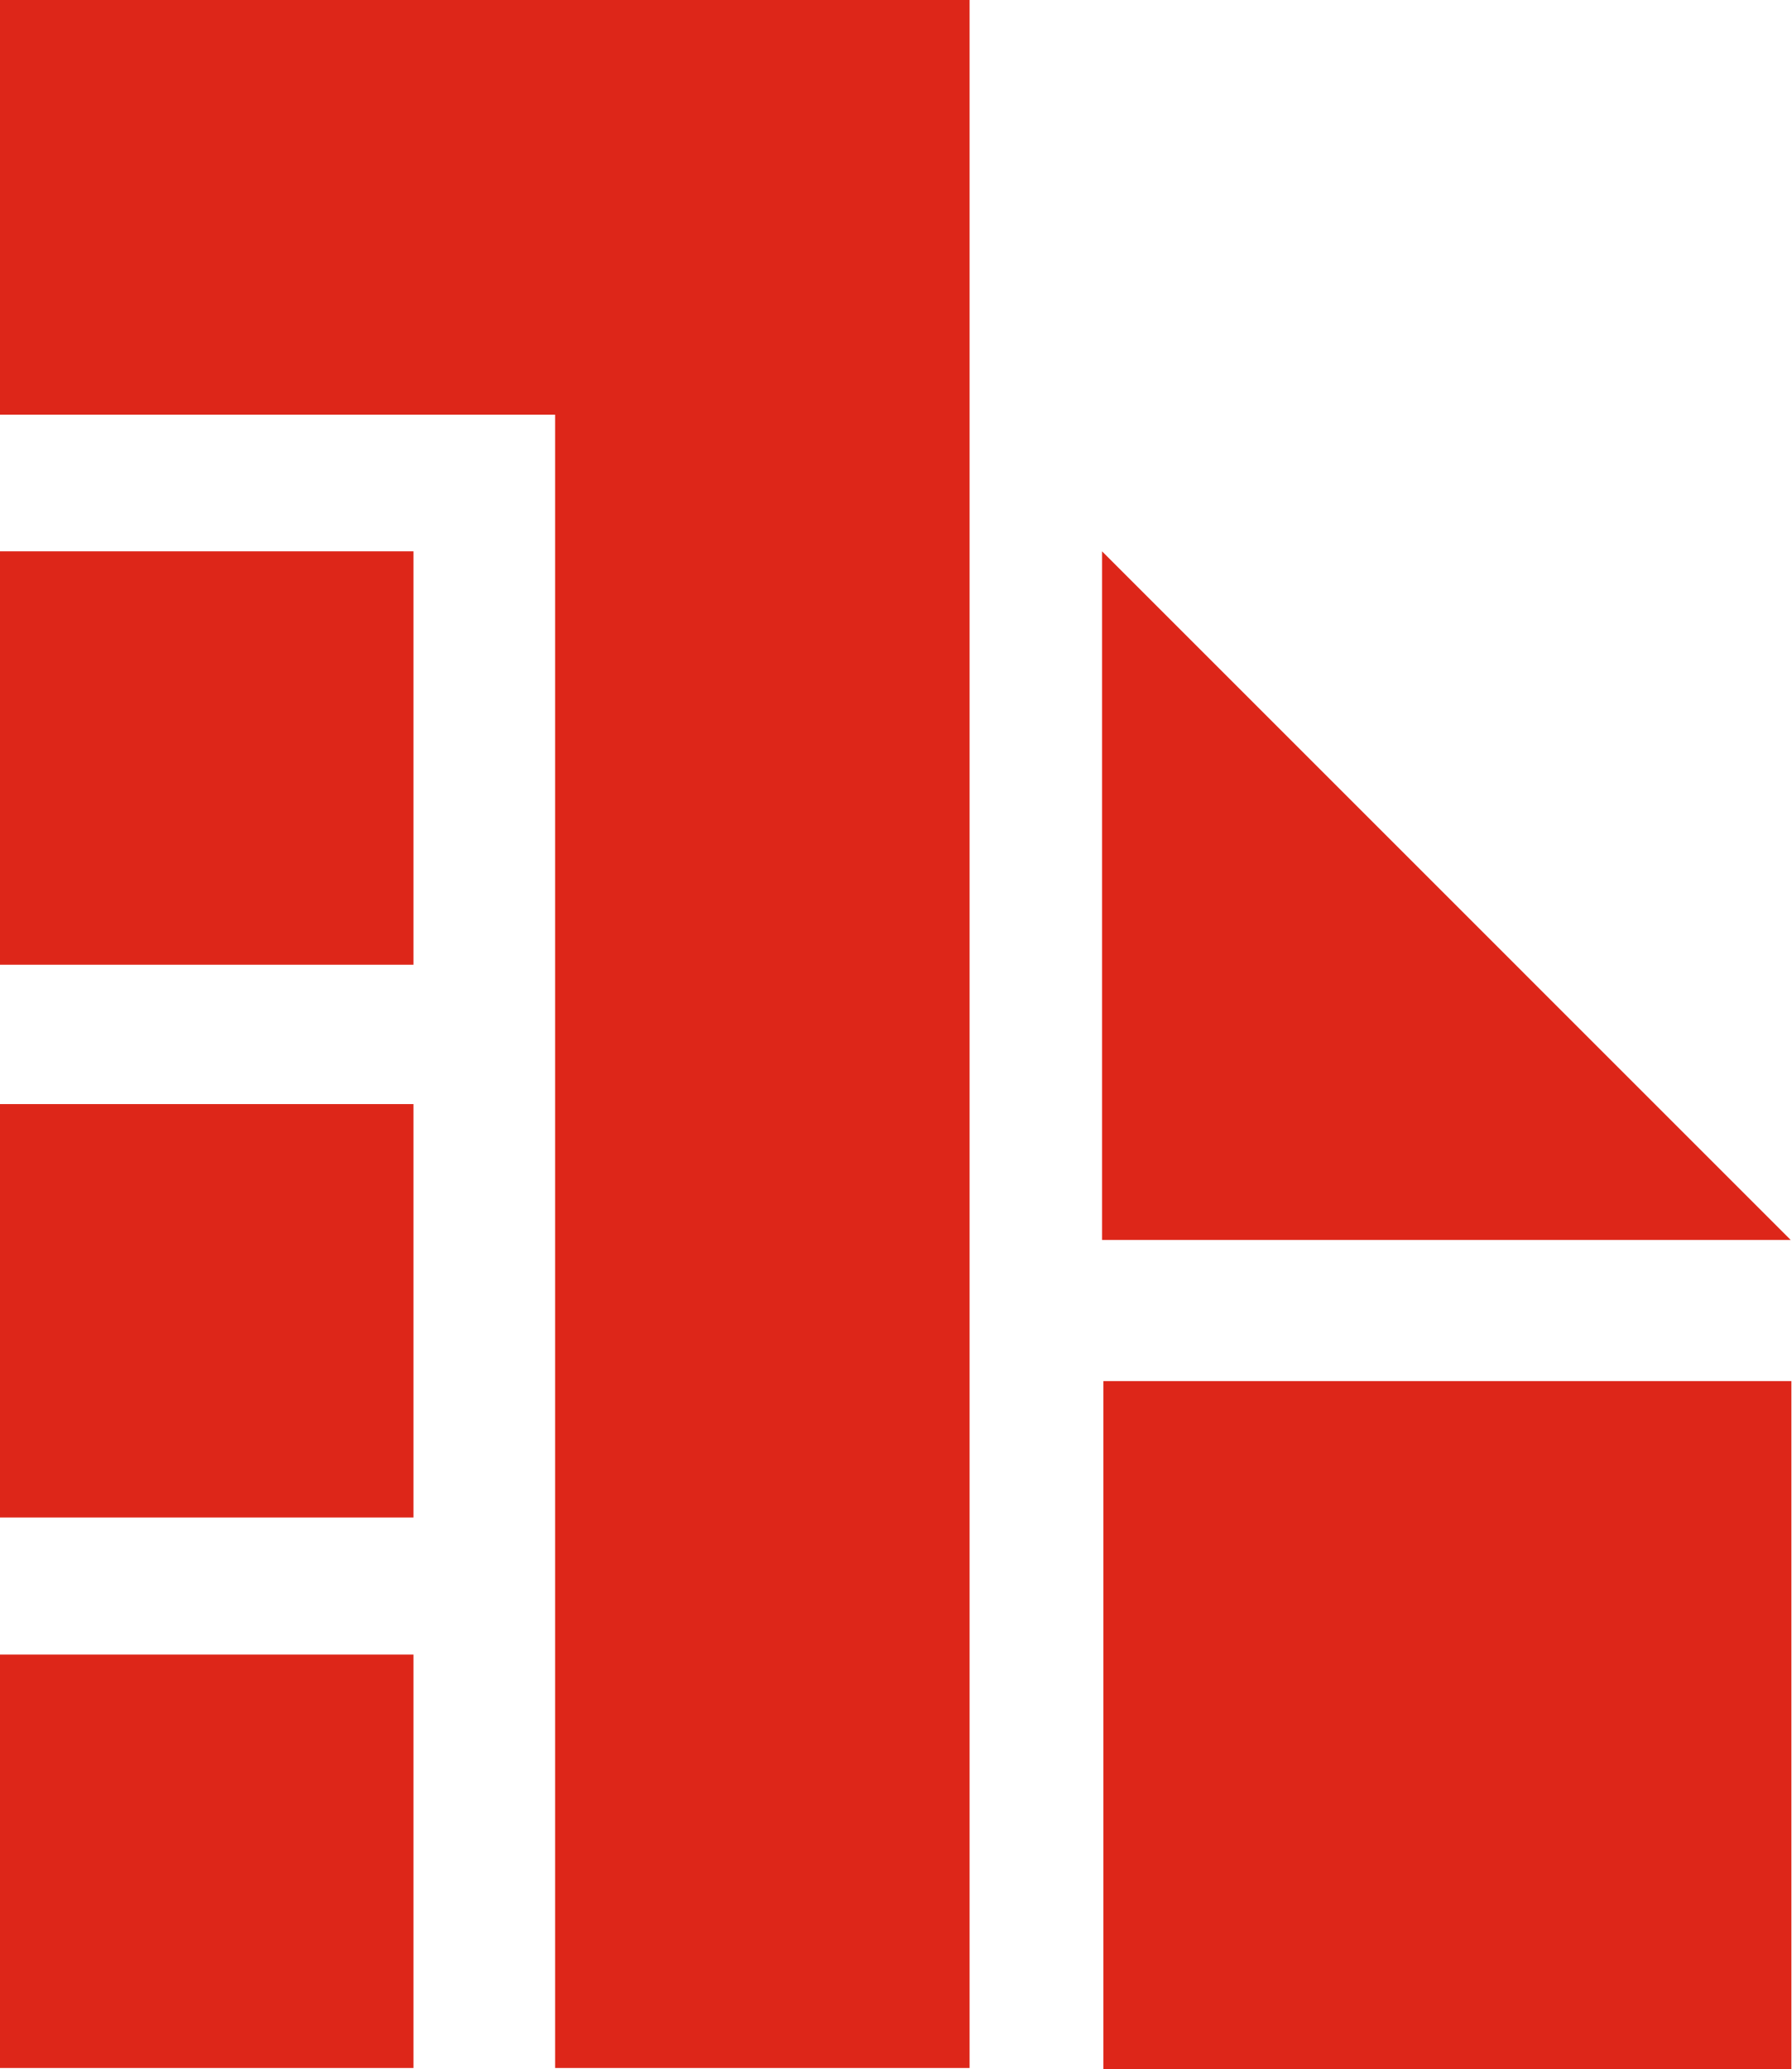
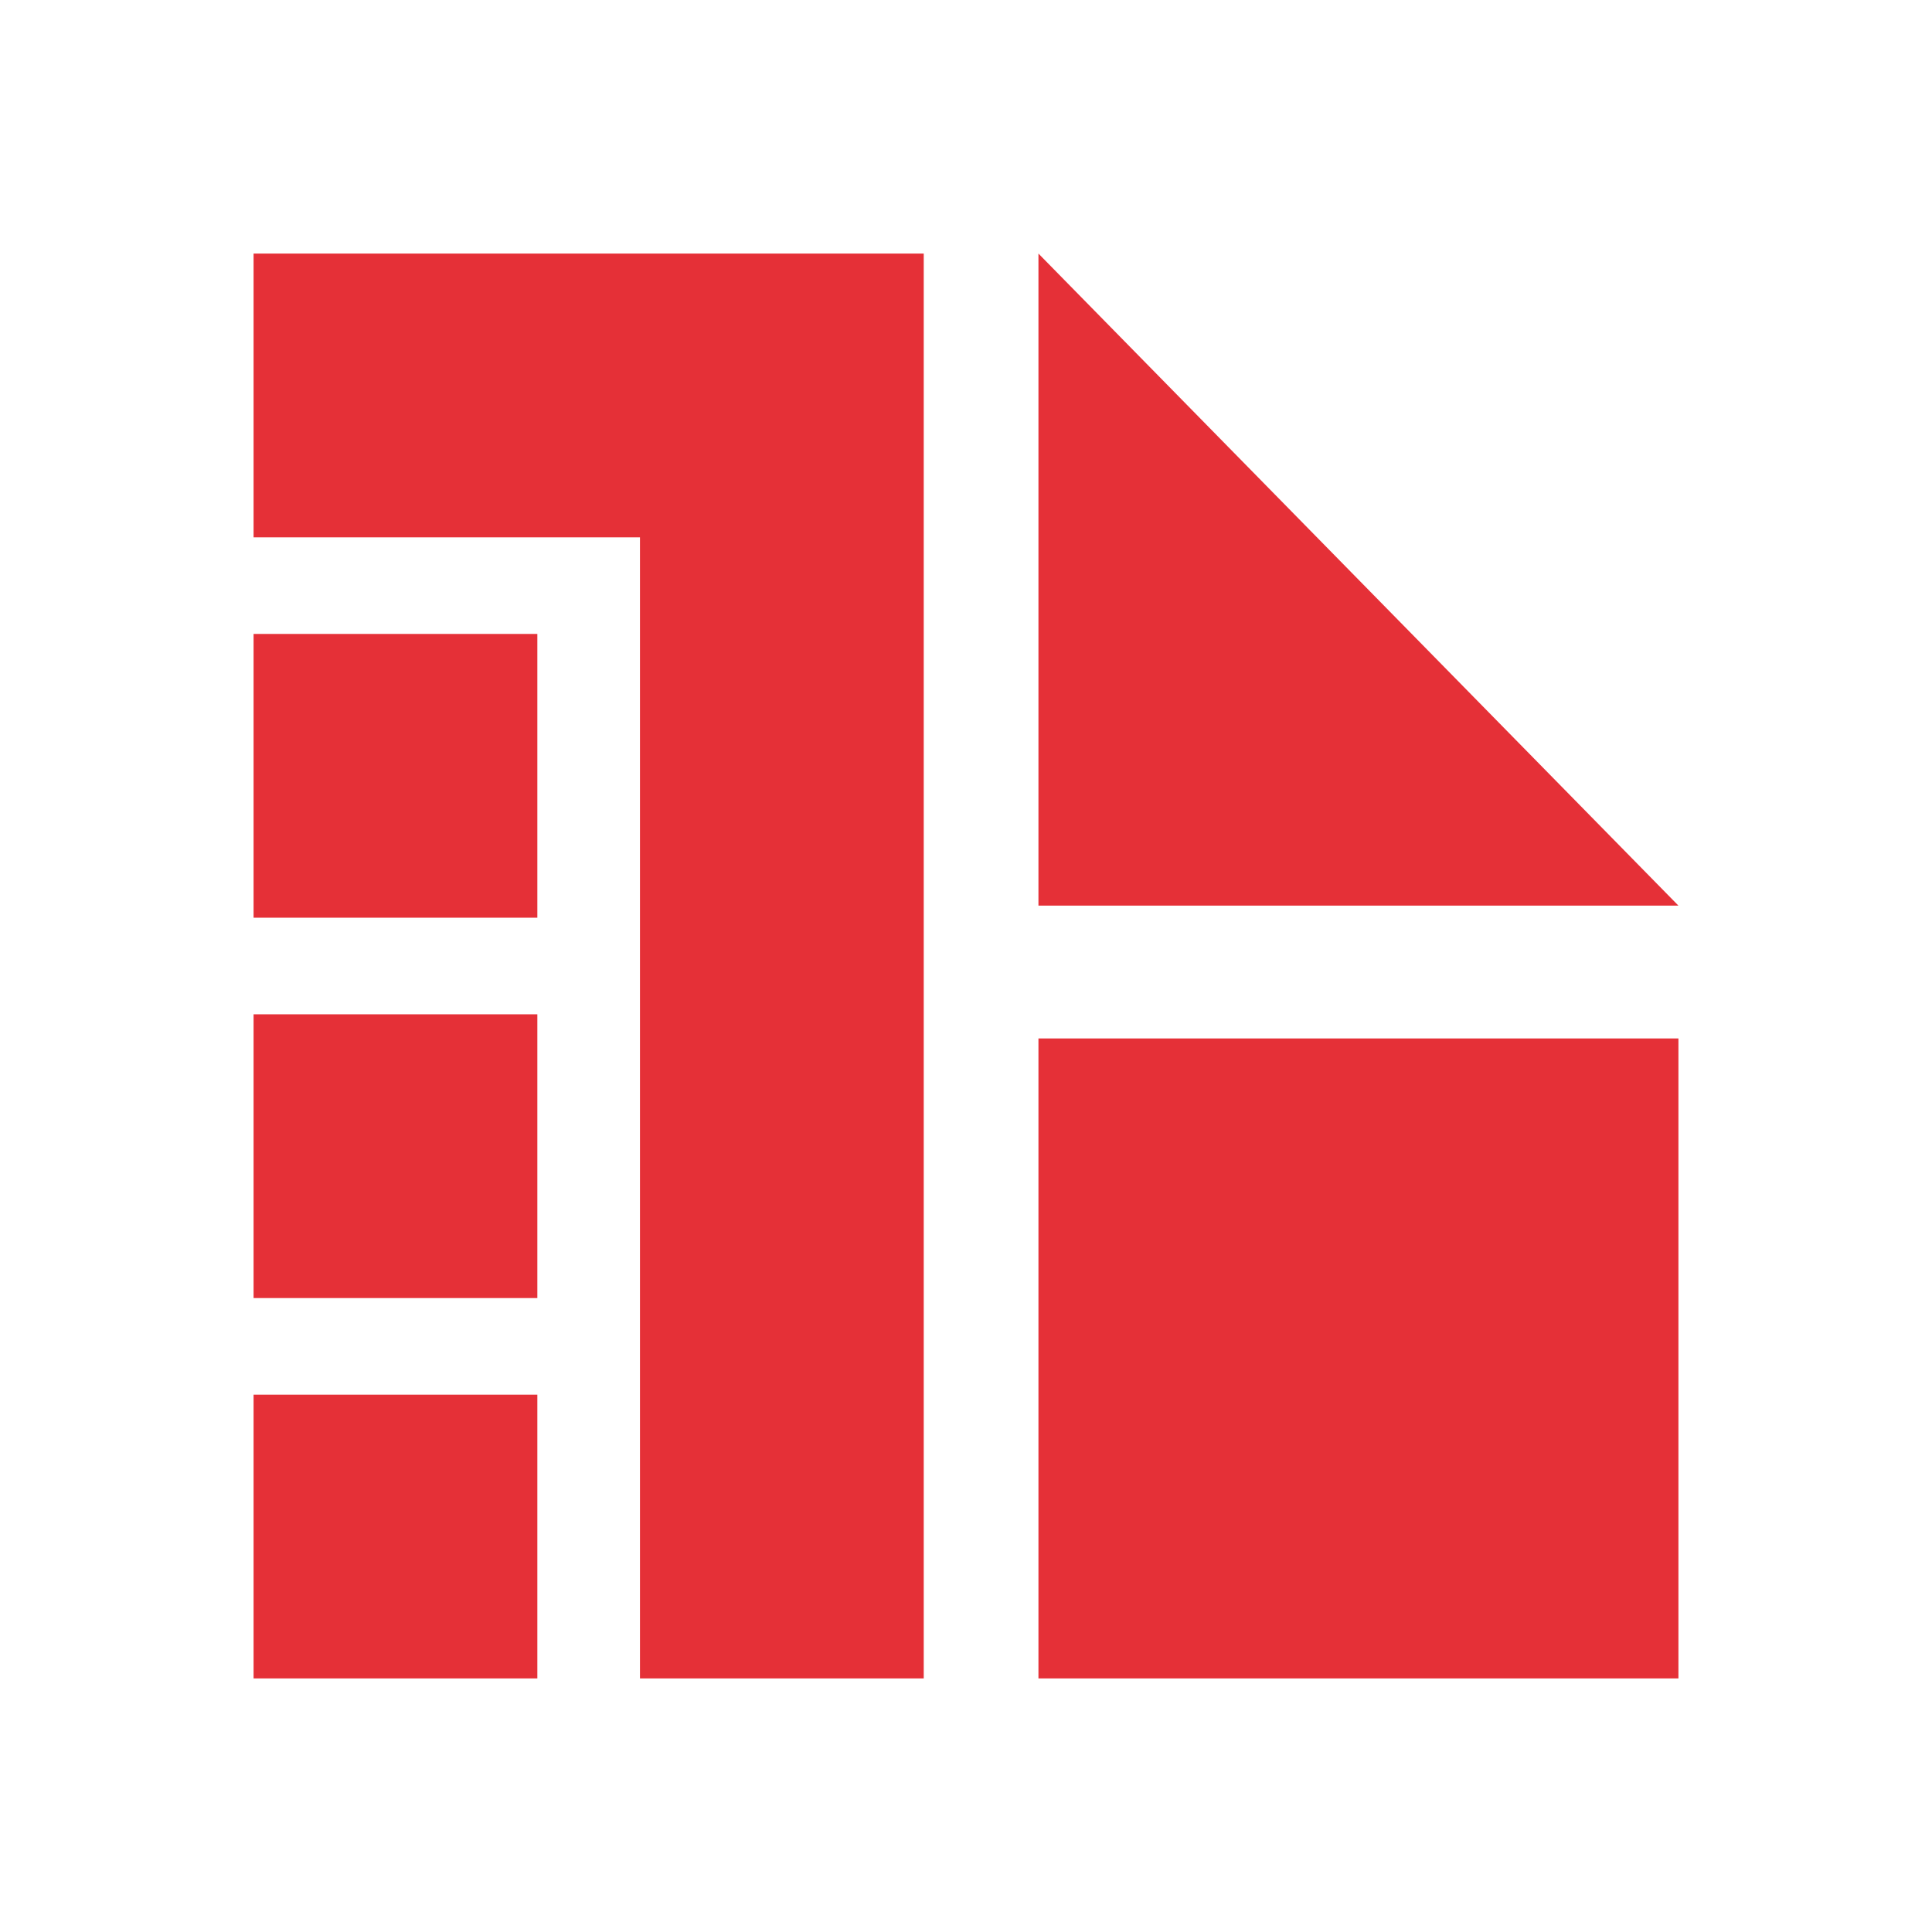
- <svg xmlns="http://www.w3.org/2000/svg" viewBox="0 0 212.47 245.43">
+ <svg xmlns="http://www.w3.org/2000/svg" id="Capa_1" version="1.1" viewBox="0 0 32 32">
  <defs>
    <style>
-       .cls-1 {
-         fill: #dd2619;
+       .st0 {
+         fill: #e53037;
      }
    </style>
  </defs>
-   <g id="Capa_2" data-name="Capa 2">
-     <g id="Capa_1-2" data-name="Capa 1">
-       <rect class="cls-1" y="130.97" width="49.04" height="49.04" />
-       <rect class="cls-1" y="65.4" width="49.04" height="49.04" />
-       <polygon class="cls-1" points="212.39 147.09 130.71 147.09 130.71 65.4 212.39 147.09" />
-       <rect class="cls-1" y="196.27" width="49.04" height="49.04" />
-       <rect class="cls-1" x="130.87" y="163.83" width="81.6" height="81.6" />
-       <polygon class="cls-1" points="115 0 0 0 0 49.19 65.84 49.19 65.84 245.31 115 245.31 115 0" />
+   <g id="Capa_2">
+     <g id="Capa_1-2">
+       <rect class="st0" x="4.2" y="16.8" width="4.7" height="4.7" />
+       <rect class="st0" x="4.2" y="10.5" width="4.7" height="4.7" />
+       <polygon class="st0" points="27.8 15 17.2 15 17.2 4.2 27.8 15" />
+       <rect class="st0" x="4.2" y="23.1" width="4.7" height="4.7" />
+       <rect class="st0" x="17.2" y="17.2" width="10.6" height="10.6" />
+       <polygon class="st0" points="15.3 4.2 4.2 4.2 4.2 8.9 10.6 8.9 10.6 27.8 15.3 27.8 15.3 4.2" />
    </g>
  </g>
</svg>
